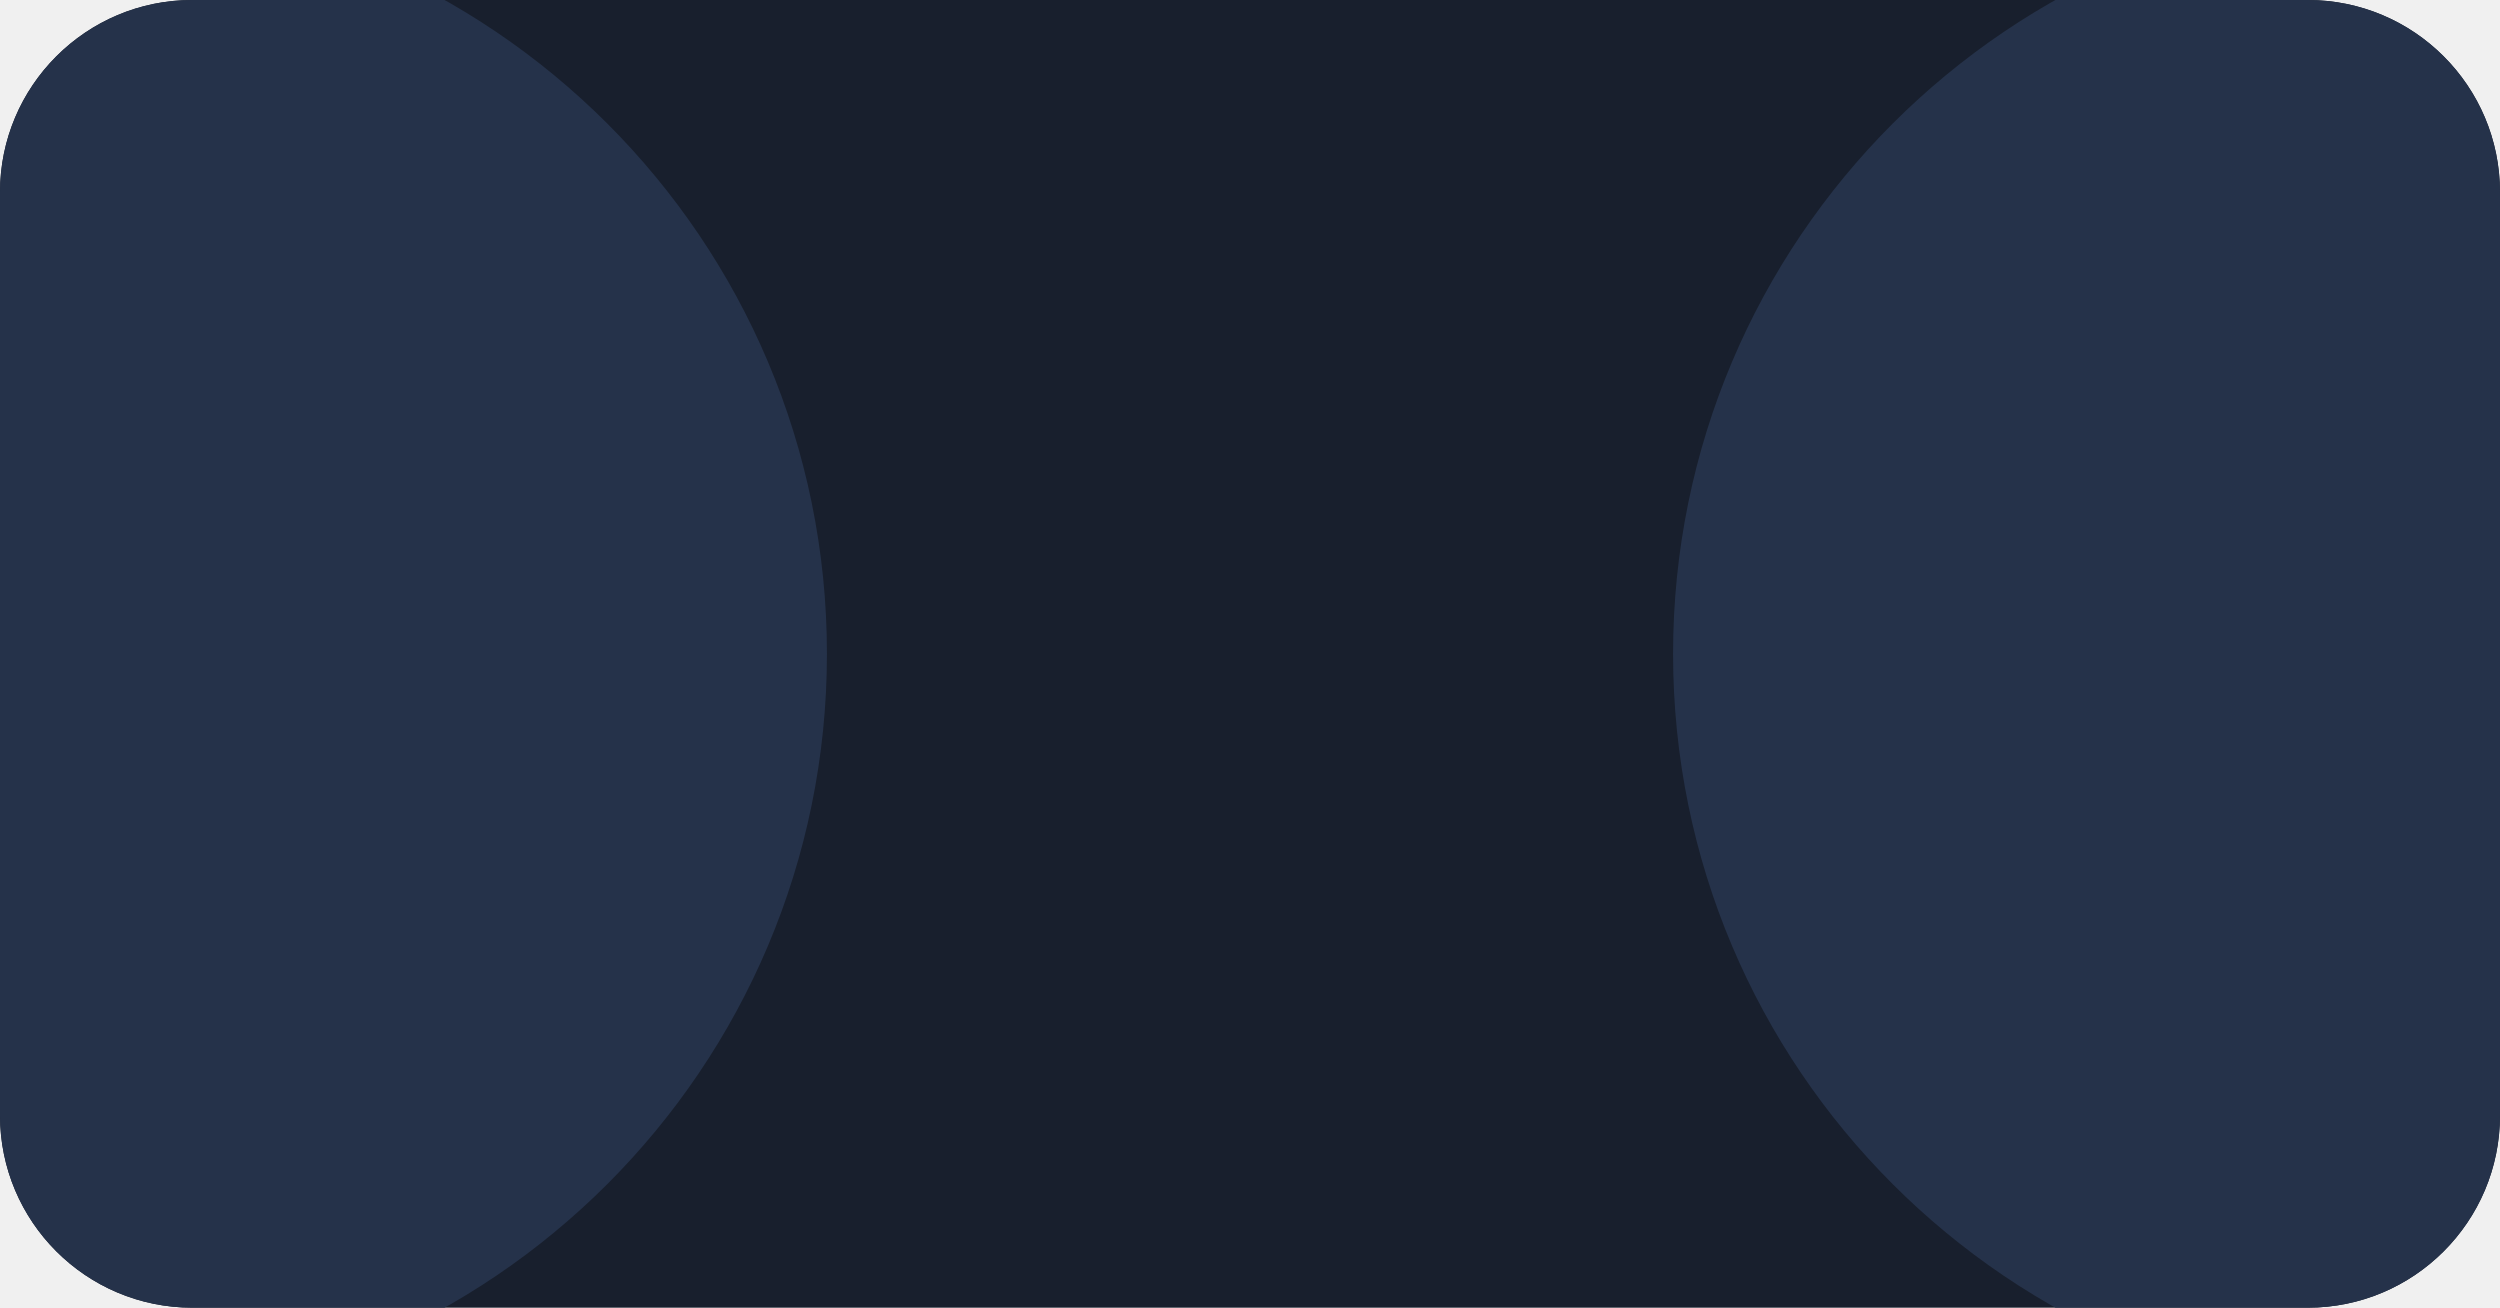
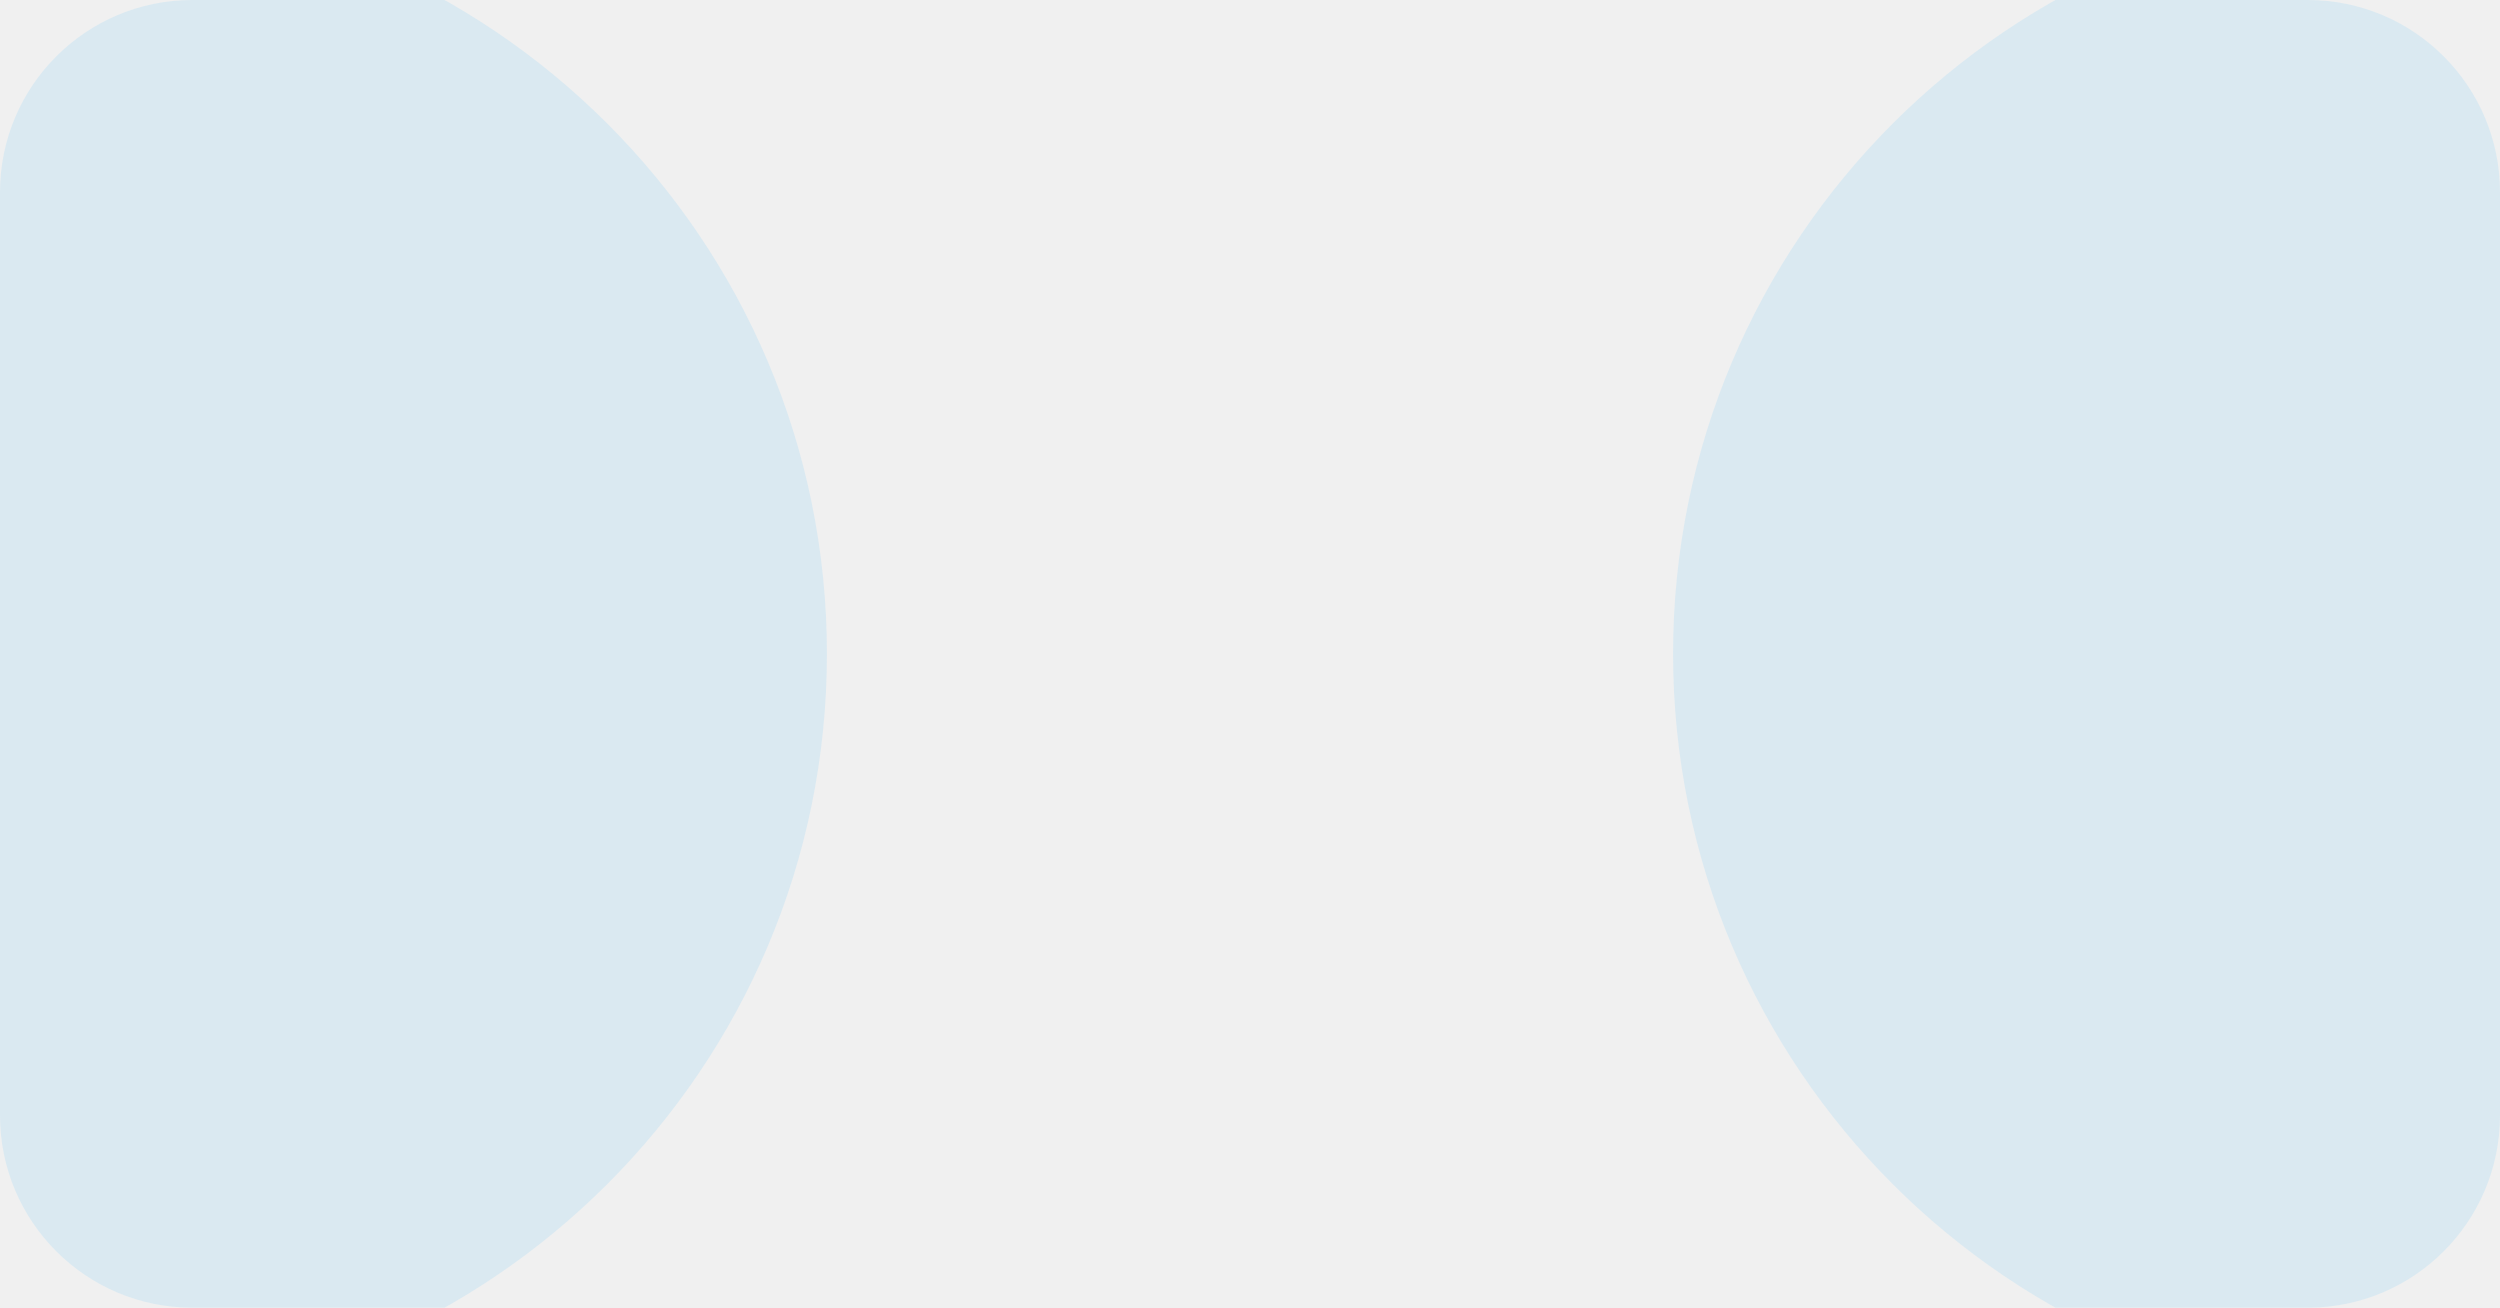
<svg xmlns="http://www.w3.org/2000/svg" width="260" height="136" viewBox="0 0 260 136" fill="none">
  <g clip-path="url(#clip0_7003_1265)">
-     <path d="M0 20C0 8.954 8.954 0 20 0H240C251.046 0 260 8.954 260 20V116C260 127.046 251.046 136 240 136H20C8.954 136 0 127.046 0 116V20Z" fill="#181F2D" />
-     <circle cx="252" cy="68" r="78" fill="#25324A" />
-     <circle cx="8" cy="68" r="78" fill="#25324A" />
+     <path d="M0 20C0 8.954 8.954 0 20 0H240C251.046 0 260 8.954 260 20V116C260 127.046 251.046 136 240 136H20C8.954 136 0 127.046 0 116V20Z" fill="none" />
+     <circle cx="252" cy="68" r="78" fill="#0AAFFF" fill-opacity="0.09" />
+     <circle cx="8" cy="68" r="78" fill="#0AAFFF" fill-opacity="0.09" />
  </g>
  <defs>
    <clipPath id="clip0_7003_1265">
      <path d="M0 20C0 8.954 8.954 0 20 0H240C251.046 0 260 8.954 260 20V116C260 127.046 251.046 136 240 136H20C8.954 136 0 127.046 0 116V20Z" fill="white" />
    </clipPath>
  </defs>
</svg>
